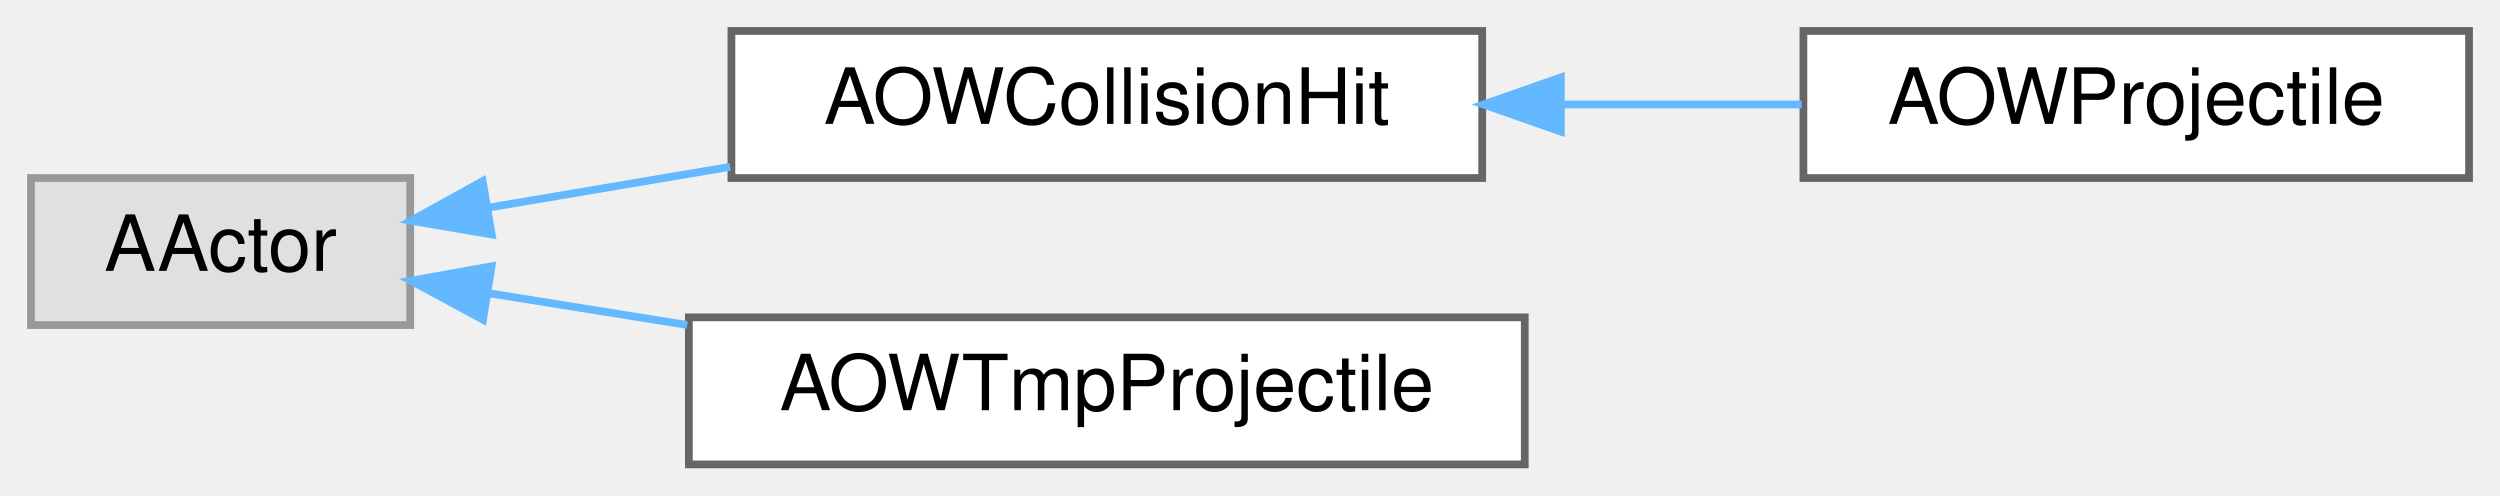
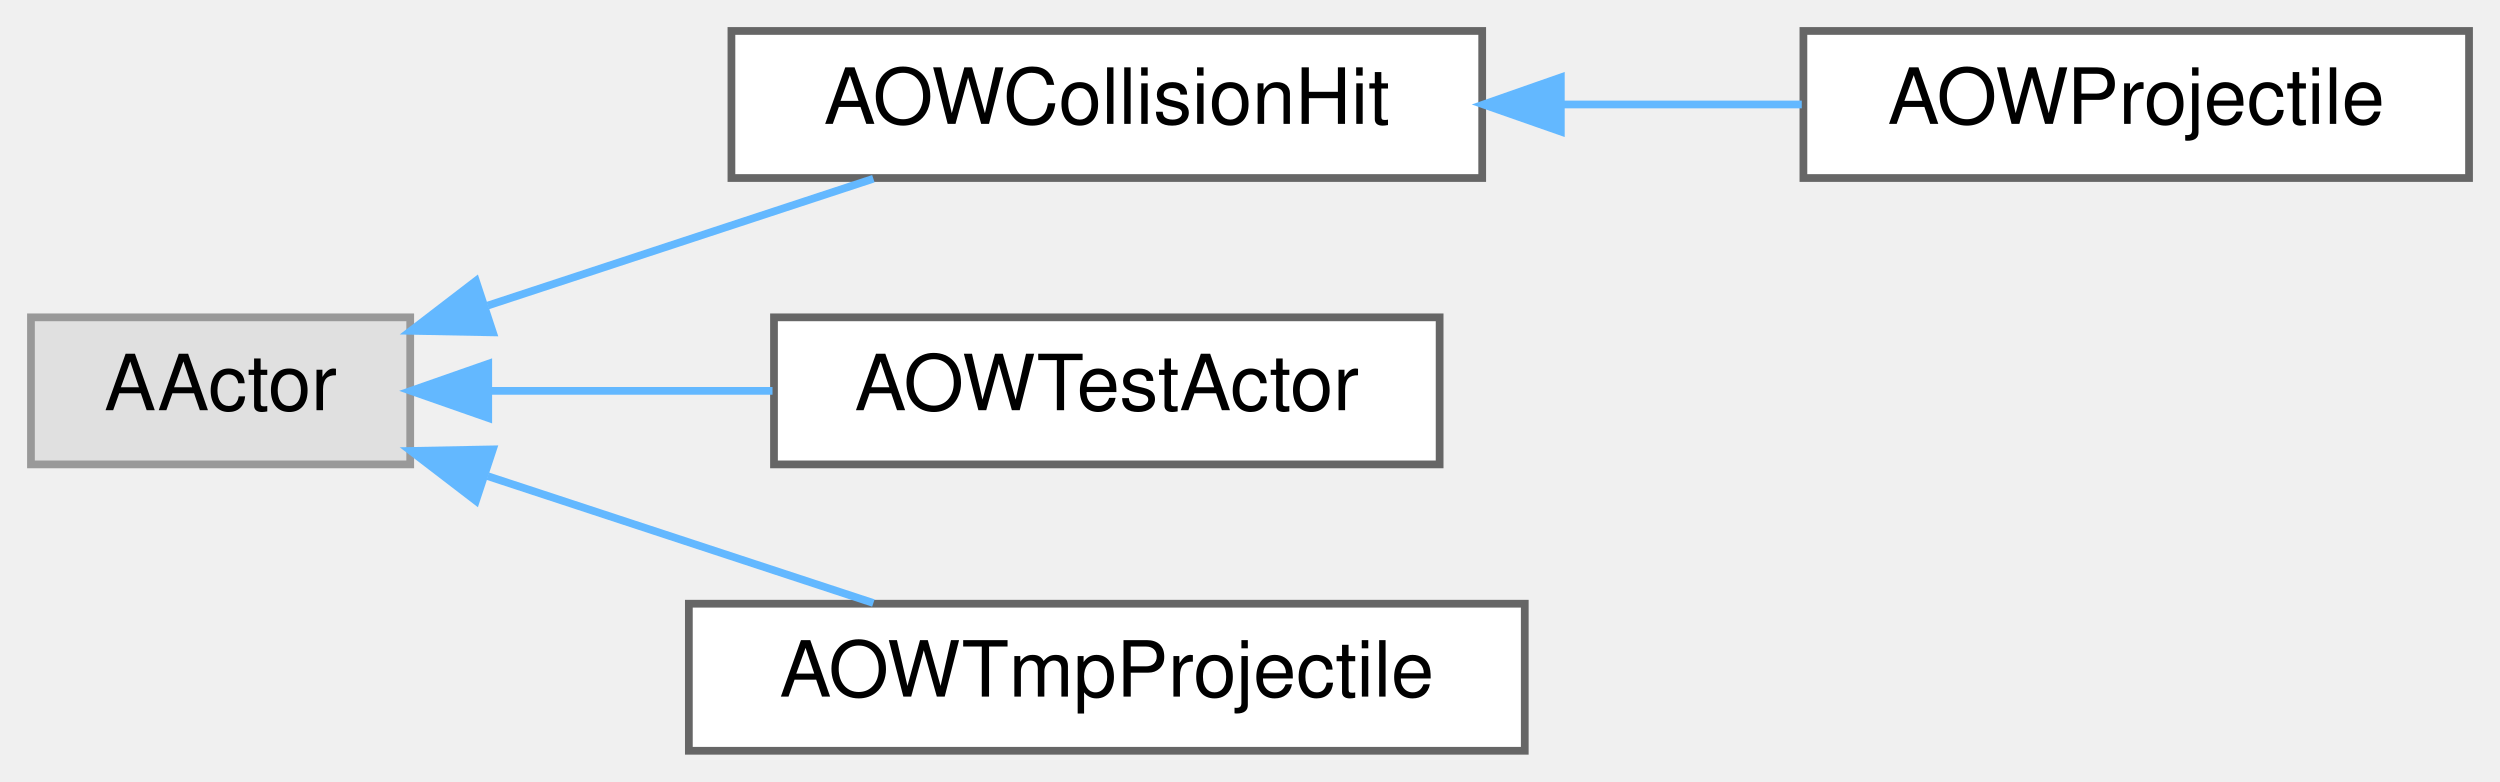
- <svg xmlns="http://www.w3.org/2000/svg" xmlns:xlink="http://www.w3.org/1999/xlink" width="323pt" height="64pt" viewBox="0.00 0.00 323.00 64.00">
-   <g id="graph0" class="graph" transform="scale(1 1) rotate(0) translate(4 60)">
+ <svg xmlns="http://www.w3.org/2000/svg" xmlns:xlink="http://www.w3.org/1999/xlink" width="323pt" height="101pt" viewBox="0.00 0.00 323.00 101.00">
+   <g id="graph0" class="graph" transform="scale(1 1) rotate(0) translate(4 97)">
    <g id="Node000000" class="node">
      <g id="a_Node000000">
        <a xlink:title=" ">
-           <polygon fill="#e0e0e0" stroke="#999999" points="49,-37 0,-37 0,-18 49,-18 49,-37" />
-           <text text-anchor="middle" x="24.5" y="-25" font-family="Helvetica,sans-Serif" font-size="10.00">AActor</text>
+           <polygon fill="#e0e0e0" stroke="#999999" points="49,-56 0,-56 0,-37 49,-37 49,-56" />
+           <text text-anchor="middle" x="24.5" y="-44" font-family="Helvetica,sans-Serif" font-size="10.00">AActor</text>
        </a>
      </g>
    </g>
    <g id="Node000001" class="node">
      <g id="a_Node000001">
        <a xlink:href="classAOWCollisionHit.html" target="_top" xlink:title=" ">
-           <polygon fill="white" stroke="#666666" points="187.5,-56 90.5,-56 90.5,-37 187.5,-37 187.5,-56" />
-           <text text-anchor="middle" x="139" y="-44" font-family="Helvetica,sans-Serif" font-size="10.00">AOWCollisionHit</text>
+           <polygon fill="white" stroke="#666666" points="187.5,-93 90.5,-93 90.5,-74 187.5,-74 187.5,-93" />
+           <text text-anchor="middle" x="139" y="-81" font-family="Helvetica,sans-Serif" font-size="10.00">AOWCollisionHit</text>
        </a>
      </g>
    </g>
    <g id="edge1_Node000000_Node000001" class="edge">
      <g id="a_edge1_Node000000_Node000001">
        <a xlink:title=" ">
-           <path fill="none" stroke="#63b8ff" d="M59.2,-33.19C68.99,-34.84 79.87,-36.68 90.34,-38.45" />
-           <polygon fill="#63b8ff" stroke="#63b8ff" points="59.53,-29.7 49.08,-31.48 58.36,-36.6 59.53,-29.7" />
+           <path fill="none" stroke="#63b8ff" d="M59.01,-57.52C74.86,-62.73 93.6,-68.9 108.84,-73.91" />
+           <polygon fill="#63b8ff" stroke="#63b8ff" points="59.68,-54.06 49.08,-54.26 57.49,-60.71 59.68,-54.06" />
        </a>
      </g>
    </g>
    <g id="Node000003" class="node">
      <g id="a_Node000003">
+         <a xlink:href="classAOWTestActor.html" target="_top" xlink:title=" ">
+           <polygon fill="white" stroke="#666666" points="182,-56 96,-56 96,-37 182,-37 182,-56" />
+           <text text-anchor="middle" x="139" y="-44" font-family="Helvetica,sans-Serif" font-size="10.00">AOWTestActor</text>
+         </a>
+       </g>
+     </g>
+     <g id="edge3_Node000000_Node000003" class="edge">
+       <g id="a_edge3_Node000000_Node000003">
+         <a xlink:title=" ">
+           <path fill="none" stroke="#63b8ff" d="M59.16,-46.5C70.68,-46.5 83.71,-46.5 95.81,-46.5" />
+           <polygon fill="#63b8ff" stroke="#63b8ff" points="59.08,-43 49.08,-46.5 59.08,-50 59.08,-43" />
+         </a>
+       </g>
+     </g>
+     <g id="Node000004" class="node">
+       <g id="a_Node000004">
        <a xlink:href="classAOWTmpProjectile.html" target="_top" xlink:title=" ">
          <polygon fill="white" stroke="#666666" points="193,-19 85,-19 85,0 193,0 193,-19" />
          <text text-anchor="middle" x="139" y="-7" font-family="Helvetica,sans-Serif" font-size="10.00">AOWTmpProjectile</text>
        </a>
      </g>
    </g>
-     <g id="edge3_Node000000_Node000003" class="edge">
-       <g id="a_edge3_Node000000_Node000003">
+     <g id="edge4_Node000000_Node000004" class="edge">
+       <g id="a_edge4_Node000000_Node000004">
        <a xlink:title=" ">
-           <path fill="none" stroke="#63b8ff" d="M59.19,-22.11C67.26,-20.82 76.07,-19.41 84.79,-18.01" />
-           <polygon fill="#63b8ff" stroke="#63b8ff" points="58.41,-18.69 49.08,-23.73 59.51,-25.6 58.41,-18.69" />
+           <path fill="none" stroke="#63b8ff" d="M59.01,-35.48C74.86,-30.27 93.6,-24.1 108.84,-19.09" />
+           <polygon fill="#63b8ff" stroke="#63b8ff" points="57.49,-32.29 49.08,-38.74 59.68,-38.94 57.49,-32.29" />
        </a>
      </g>
    </g>
    <g id="Node000002" class="node">
      <g id="a_Node000002">
        <a xlink:href="classAOWProjectile.html" target="_top" xlink:title=" ">
-           <polygon fill="white" stroke="#666666" points="315,-56 229,-56 229,-37 315,-37 315,-56" />
-           <text text-anchor="middle" x="272" y="-44" font-family="Helvetica,sans-Serif" font-size="10.00">AOWProjectile</text>
+           <polygon fill="white" stroke="#666666" points="315,-93 229,-93 229,-74 315,-74 315,-93" />
+           <text text-anchor="middle" x="272" y="-81" font-family="Helvetica,sans-Serif" font-size="10.00">AOWProjectile</text>
        </a>
      </g>
    </g>
    <g id="edge2_Node000001_Node000002" class="edge">
      <g id="a_edge2_Node000001_Node000002">
        <a xlink:title=" ">
-           <path fill="none" stroke="#63b8ff" d="M197.92,-46.5C208.31,-46.5 218.95,-46.5 228.79,-46.5" />
-           <polygon fill="#63b8ff" stroke="#63b8ff" points="197.66,-43 187.66,-46.5 197.66,-50 197.66,-43" />
+           <path fill="none" stroke="#63b8ff" d="M197.92,-83.5C208.31,-83.5 218.95,-83.5 228.79,-83.5" />
+           <polygon fill="#63b8ff" stroke="#63b8ff" points="197.66,-80 187.66,-83.5 197.66,-87 197.66,-80" />
        </a>
      </g>
    </g>
  </g>
</svg>
